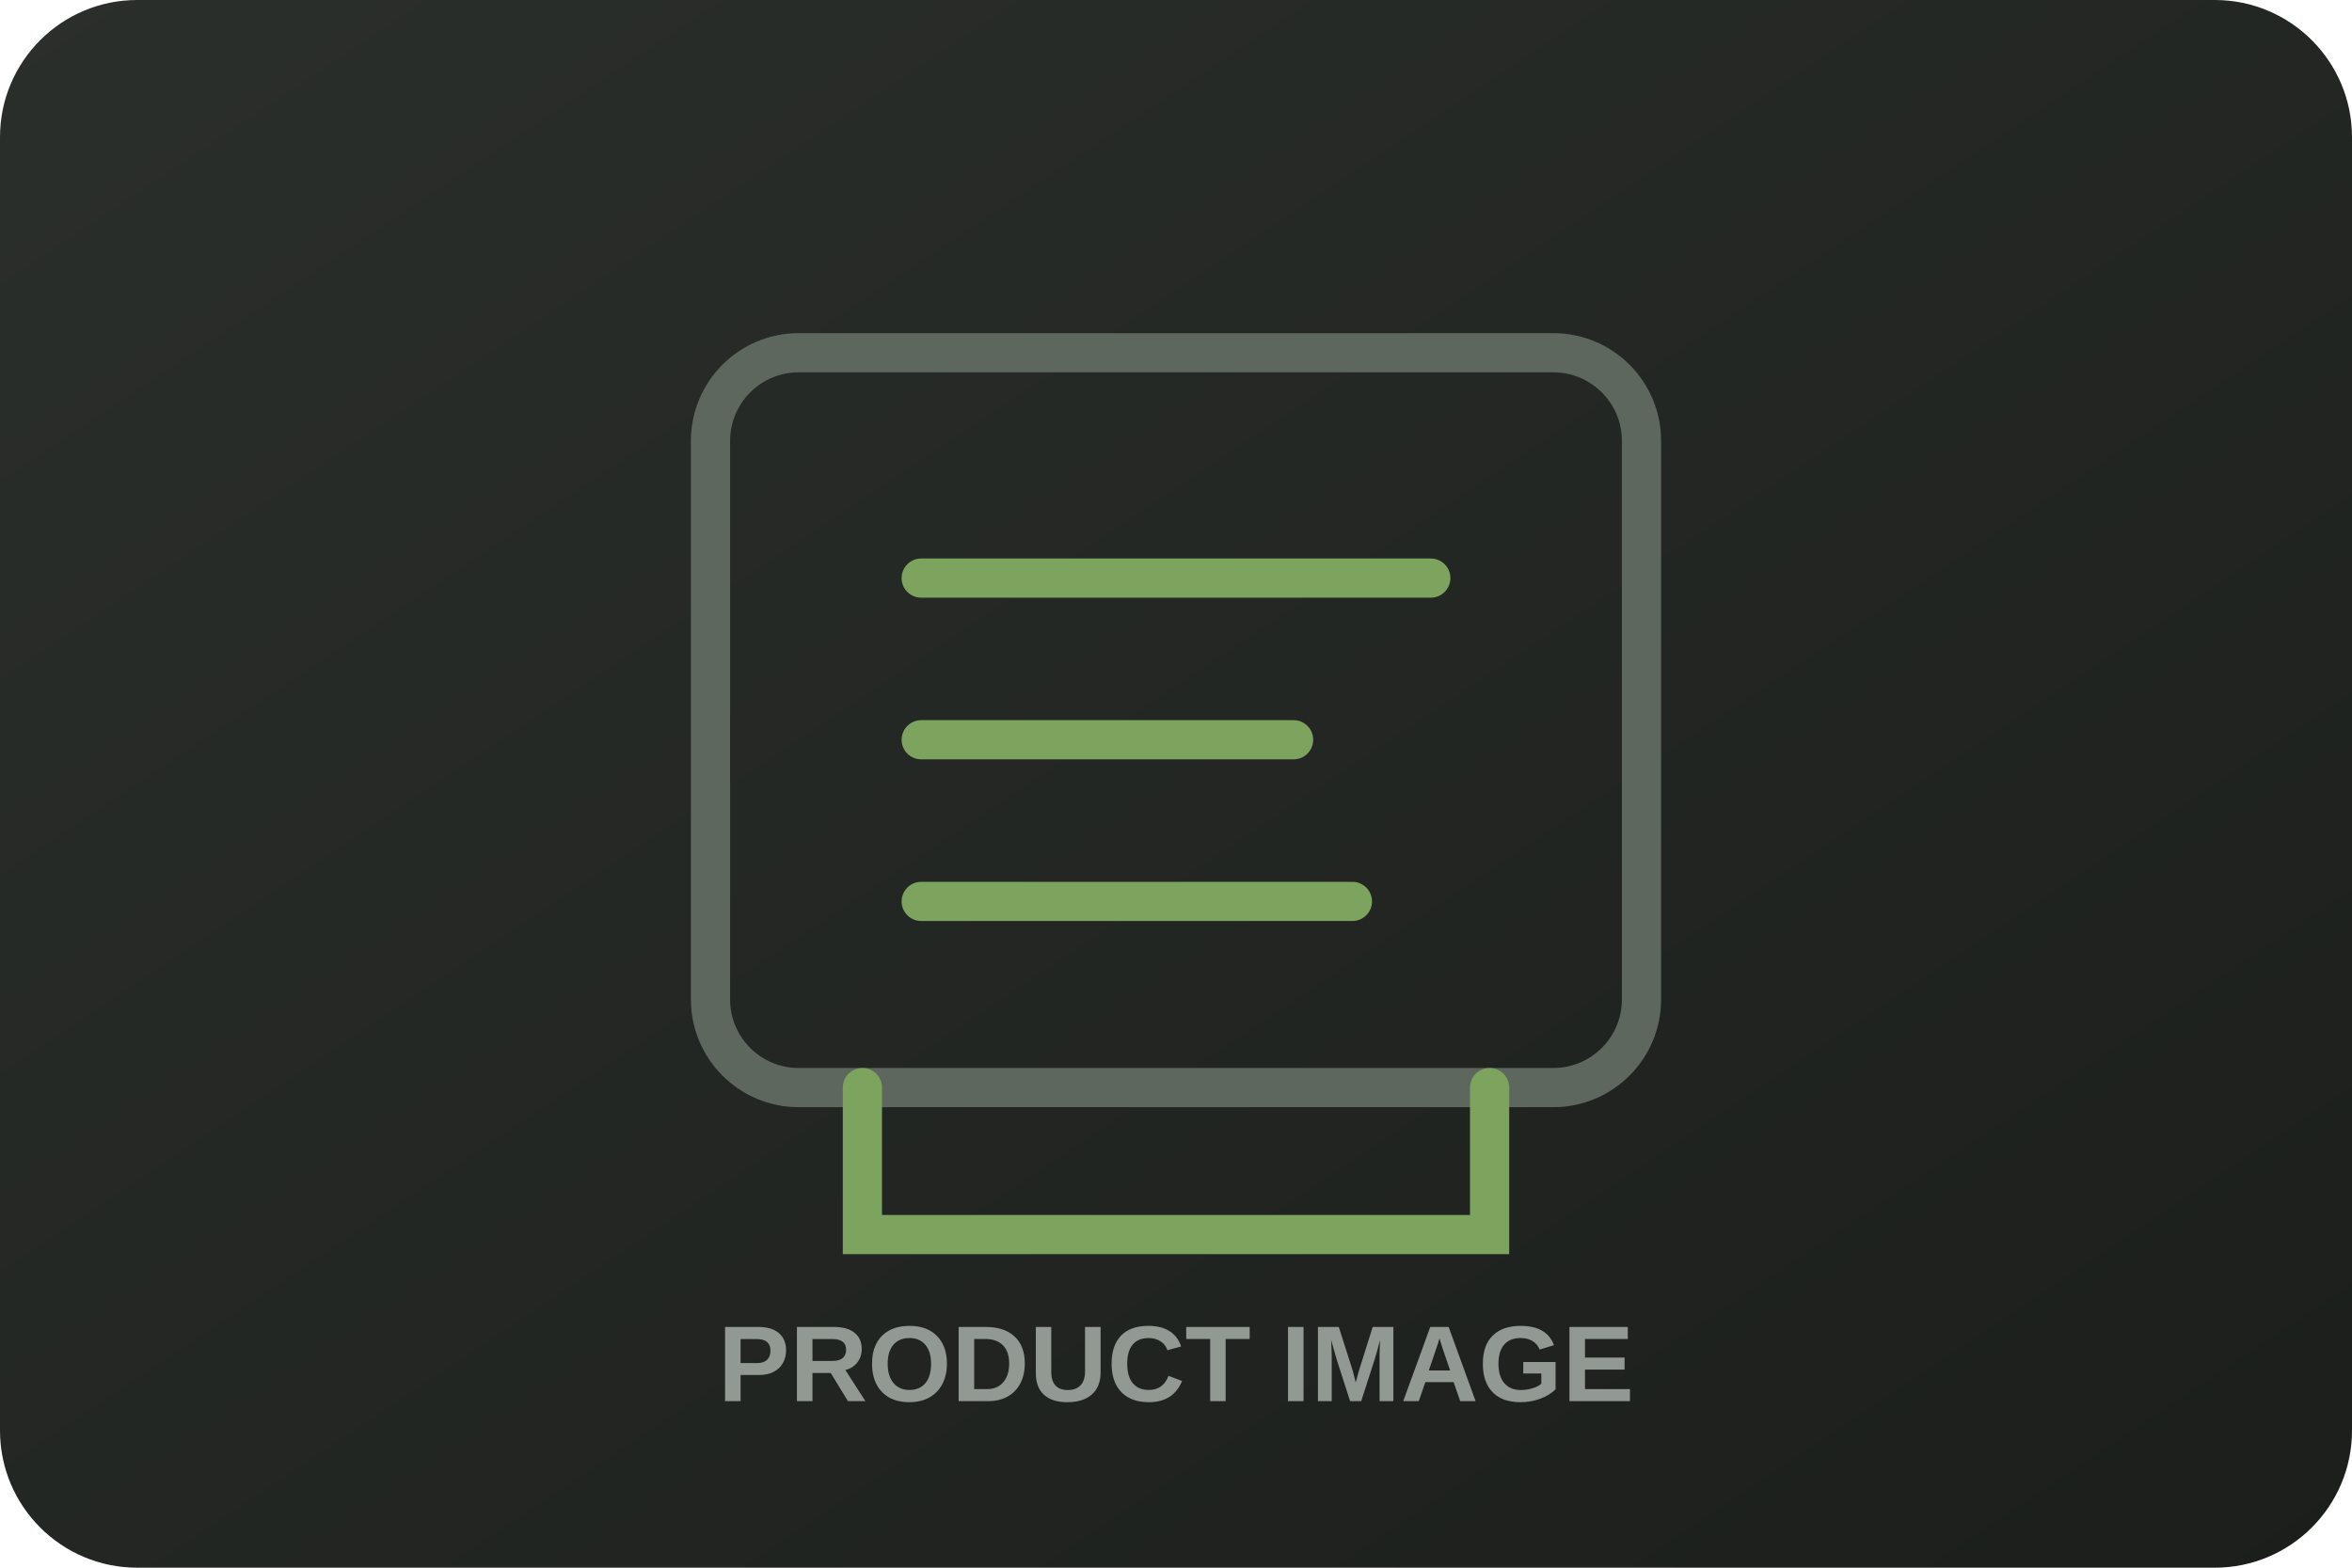
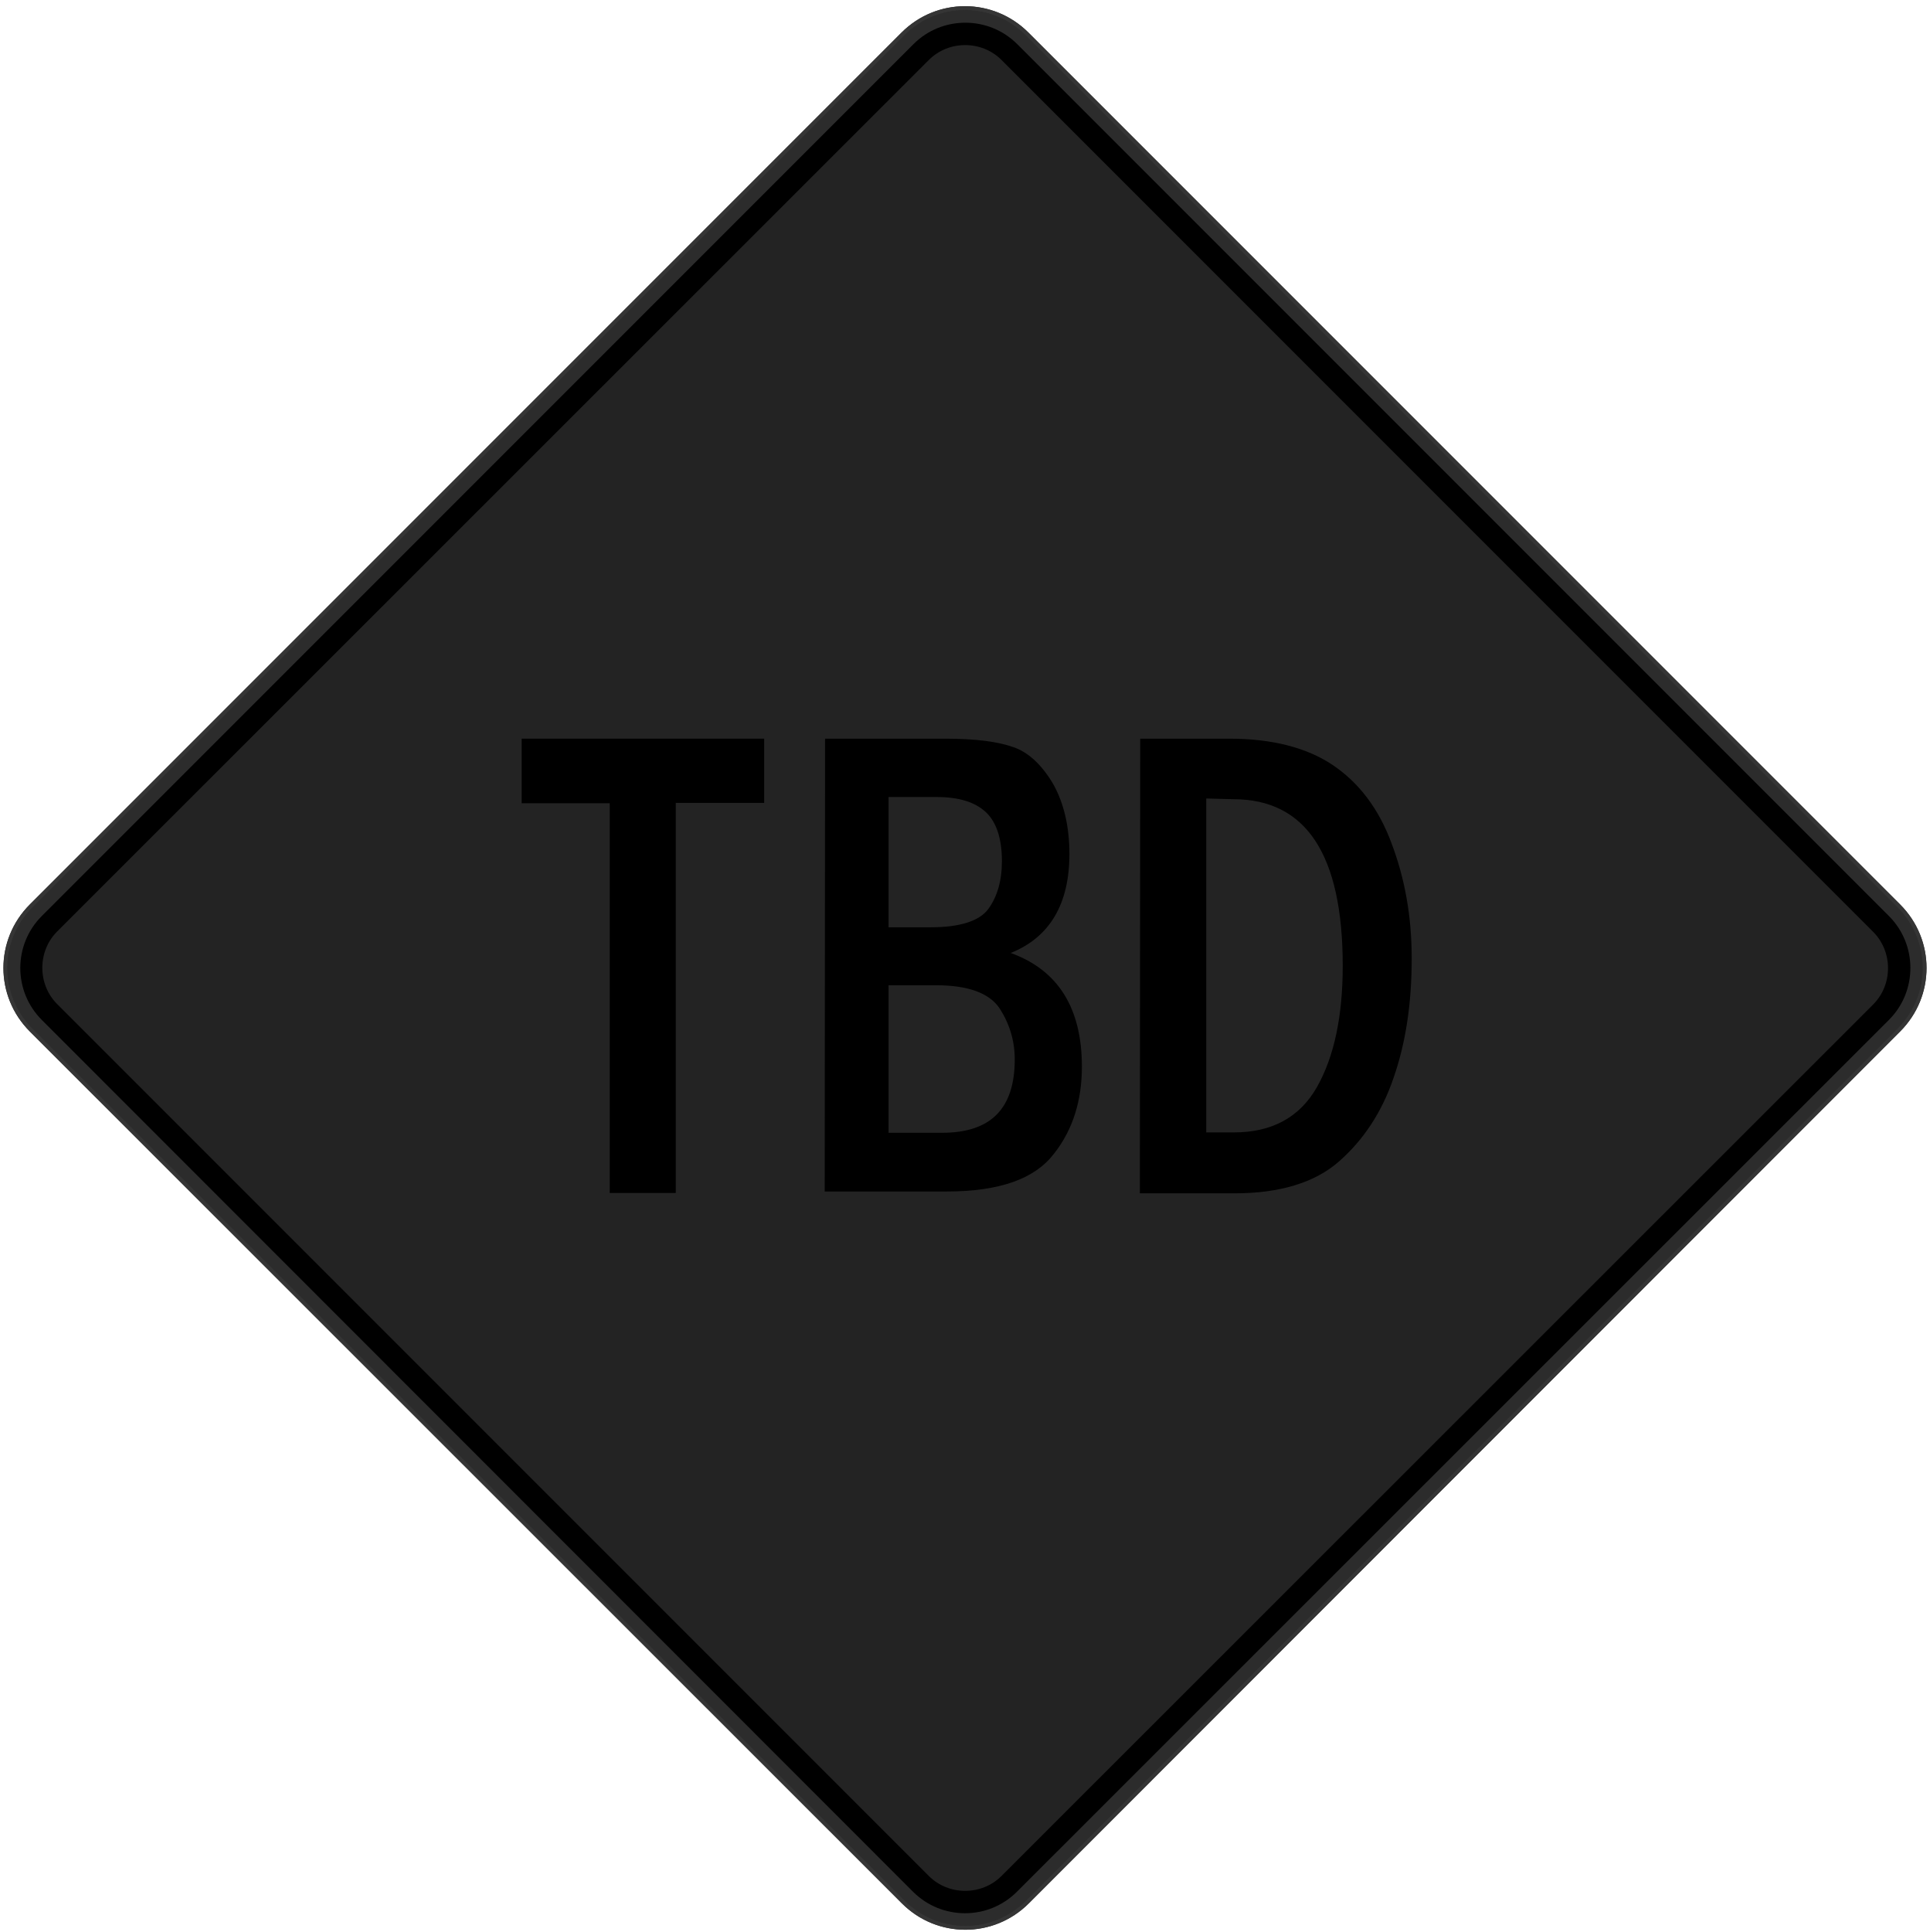
- <svg xmlns="http://www.w3.org/2000/svg" viewBox="0 0 480 320" role="img" aria-label="Product image placeholder">
-   <defs>
-     <linearGradient id="bg" x1="0" y1="0" x2="1" y2="1">
-       <stop offset="0" stop-color="#2b2f2b" />
-       <stop offset="1" stop-color="#1b1e1b" />
-     </linearGradient>
-   </defs>
-   <rect width="480" height="320" rx="28" fill="url(#bg)" />
-   <rect x="145" y="72" width="190" height="150" rx="18" fill="none" stroke="#5e675e" stroke-width="8" />
-   <path d="M176 222v30h128v-30M188 118h104M188 151h76M188 184h88" fill="none" stroke="#7ca45f" stroke-width="8" stroke-linecap="round" />
-   <text x="240" y="286" text-anchor="middle" fill="#929992" font-family="Arial, sans-serif" font-size="22" font-weight="700">PRODUCT IMAGE</text>
+ <svg xmlns="http://www.w3.org/2000/svg" version="1.1" id="svg16935" x="0px" y="0px" viewBox="0 0 526 526.5" style="enable-background:new 0 0 526 526.5;" xml:space="preserve">
+   <style type="text/css">
+ 	.st0{fill:#2c2c2c;stroke:#353535;stroke-miterlimit:10;}
+ 	.st1{fill:none;stroke:#353535;stroke-linecap:round;stroke-linejoin:round;stroke-miterlimit:3.864;}
+ 	.st2{fill:#232323;}
+ </style>
+   <g id="layer1" transform="translate(-153.2153,-319.8631)">
+     <path id="path9150" class="st0" d="M161.7,600.6c-9.4-9.4-9.4-24.5,0-33.9l237.6-237.6c9.4-9.4,24.5-9.4,33.9,0l237.6,237.6   c9.4,9.4,9.4,24.5,0,33.9L433.3,838.2c-9.4,9.4-24.5,9.4-33.9,0L161.7,600.6L161.7,600.6z" />
+     <path id="path9156" class="st1" d="M161.7,600.6c-9.4-9.4-9.4-24.5,0-33.9l237.6-237.6c9.4-9.4,24.5-9.4,33.9,0l237.6,237.6   c9.4,9.4,9.4,24.5,0,33.9L433.3,838.2c-9.4,9.4-24.5,9.4-33.9,0L161.7,600.6L161.7,600.6z" />
+     <path id="path9164" d="M164.6,597.8c-7.8-7.8-7.8-20.5,0-28.3l237.6-237.6c7.8-7.8,20.5-7.8,28.3,0l237.6,237.6   c7.8,7.8,7.8,20.5,0,28.3L430.4,835.4c-7.8,7.8-20.5,7.8-28.3,0L164.6,597.8L164.6,597.8z" />
+     <path id="path9172" class="st2" d="M168.8,593.5c-5.4-5.4-5.4-14.4,0-19.8l237.6-237.5c5.4-5.4,14.4-5.4,19.8,0l237.6,237.6   c5.4,5.4,5.4,14.4,0,19.8L426.2,831.1c-5.4,5.4-14.4,5.4-19.8,0L168.8,593.5L168.8,593.5z" />
+   </g>
+   <path d="M142.2,201.3h66.1v17.5h-24.1v106.3h-18V218.9h-24L142.2,201.3L142.2,201.3z" />
+   <path d="M224.9,201.3h32.7c8.3,0,14.4,0.8,18.6,2.3c4.2,1.4,7.9,5,10.9,10.1c2.9,5.2,4.4,11.6,4.4,19c0,13.6-5.3,22.7-16,27  c13,4.7,19.4,15.1,19.4,31c0,9.1-2.4,17.1-7.6,23.7c-5.2,6.8-14.7,10.3-29.3,10.3h-33.2L224.9,201.3L224.9,201.3z M242.4,252.7h11.3  c7.9,0,13.3-1.7,15.7-5s3.7-7.6,3.7-13c0-6.2-1.5-10.7-4.4-13.4s-7.3-4.1-13.4-4.1h-13.1v35.5H242.4z M242.4,308.7h14.4  c13.3,0,19.8-6.6,19.8-20c0-5.2-1.5-9.9-4.2-14c-2.8-4.1-8.6-6.2-17.2-6.2h-13v40.2H242.4z" />
+   <path d="M310.8,201.3h24.3c11.8,0,21.2,2.5,28.2,7.2s12.5,11.8,16,21.3c3.6,9.5,5.5,19.8,5.5,31.4c0,12.2-1.6,22.9-4.9,32.4  c-3.2,9.5-8.3,17.1-14.9,22.9s-16.2,8.7-28.5,8.7h-25.8L310.8,201.3L310.8,201.3z M328.8,217.6v91h7.5c10.4,0,18-4.1,22.7-12.4  s7-19.4,7-33c0-30.3-10-45.4-29.8-45.4L328.8,217.6L328.8,217.6z" />
</svg>
